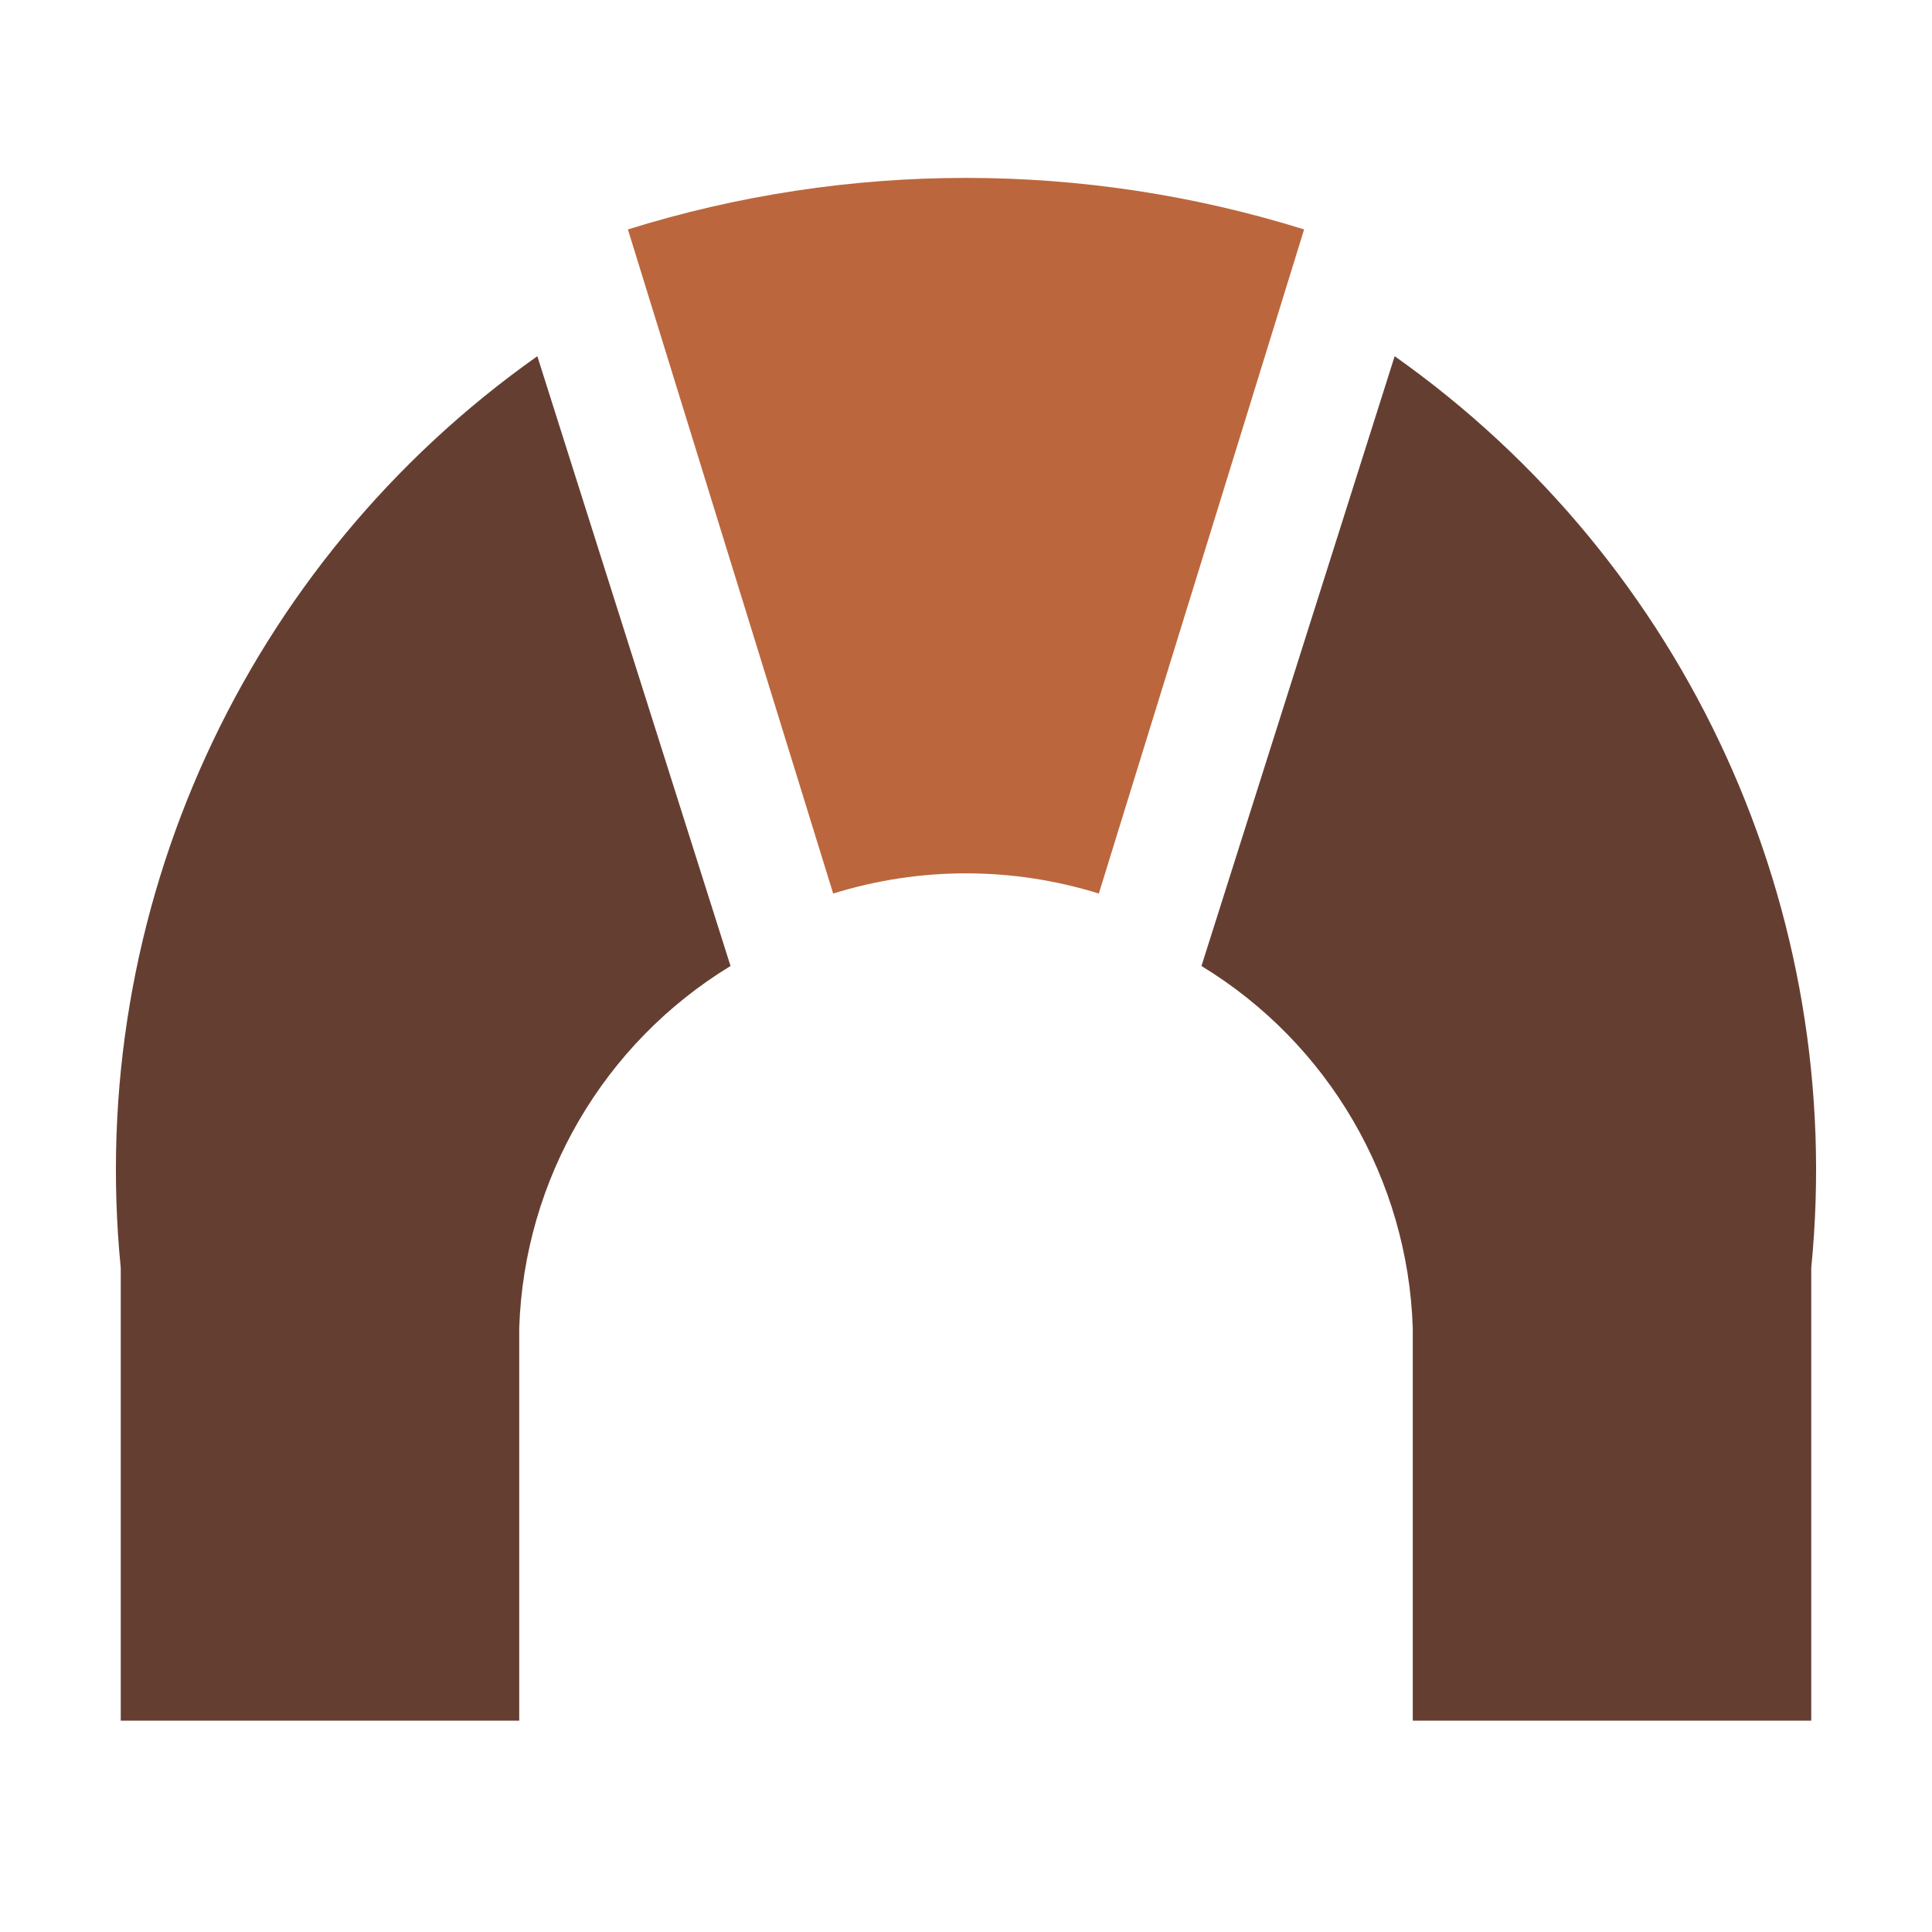
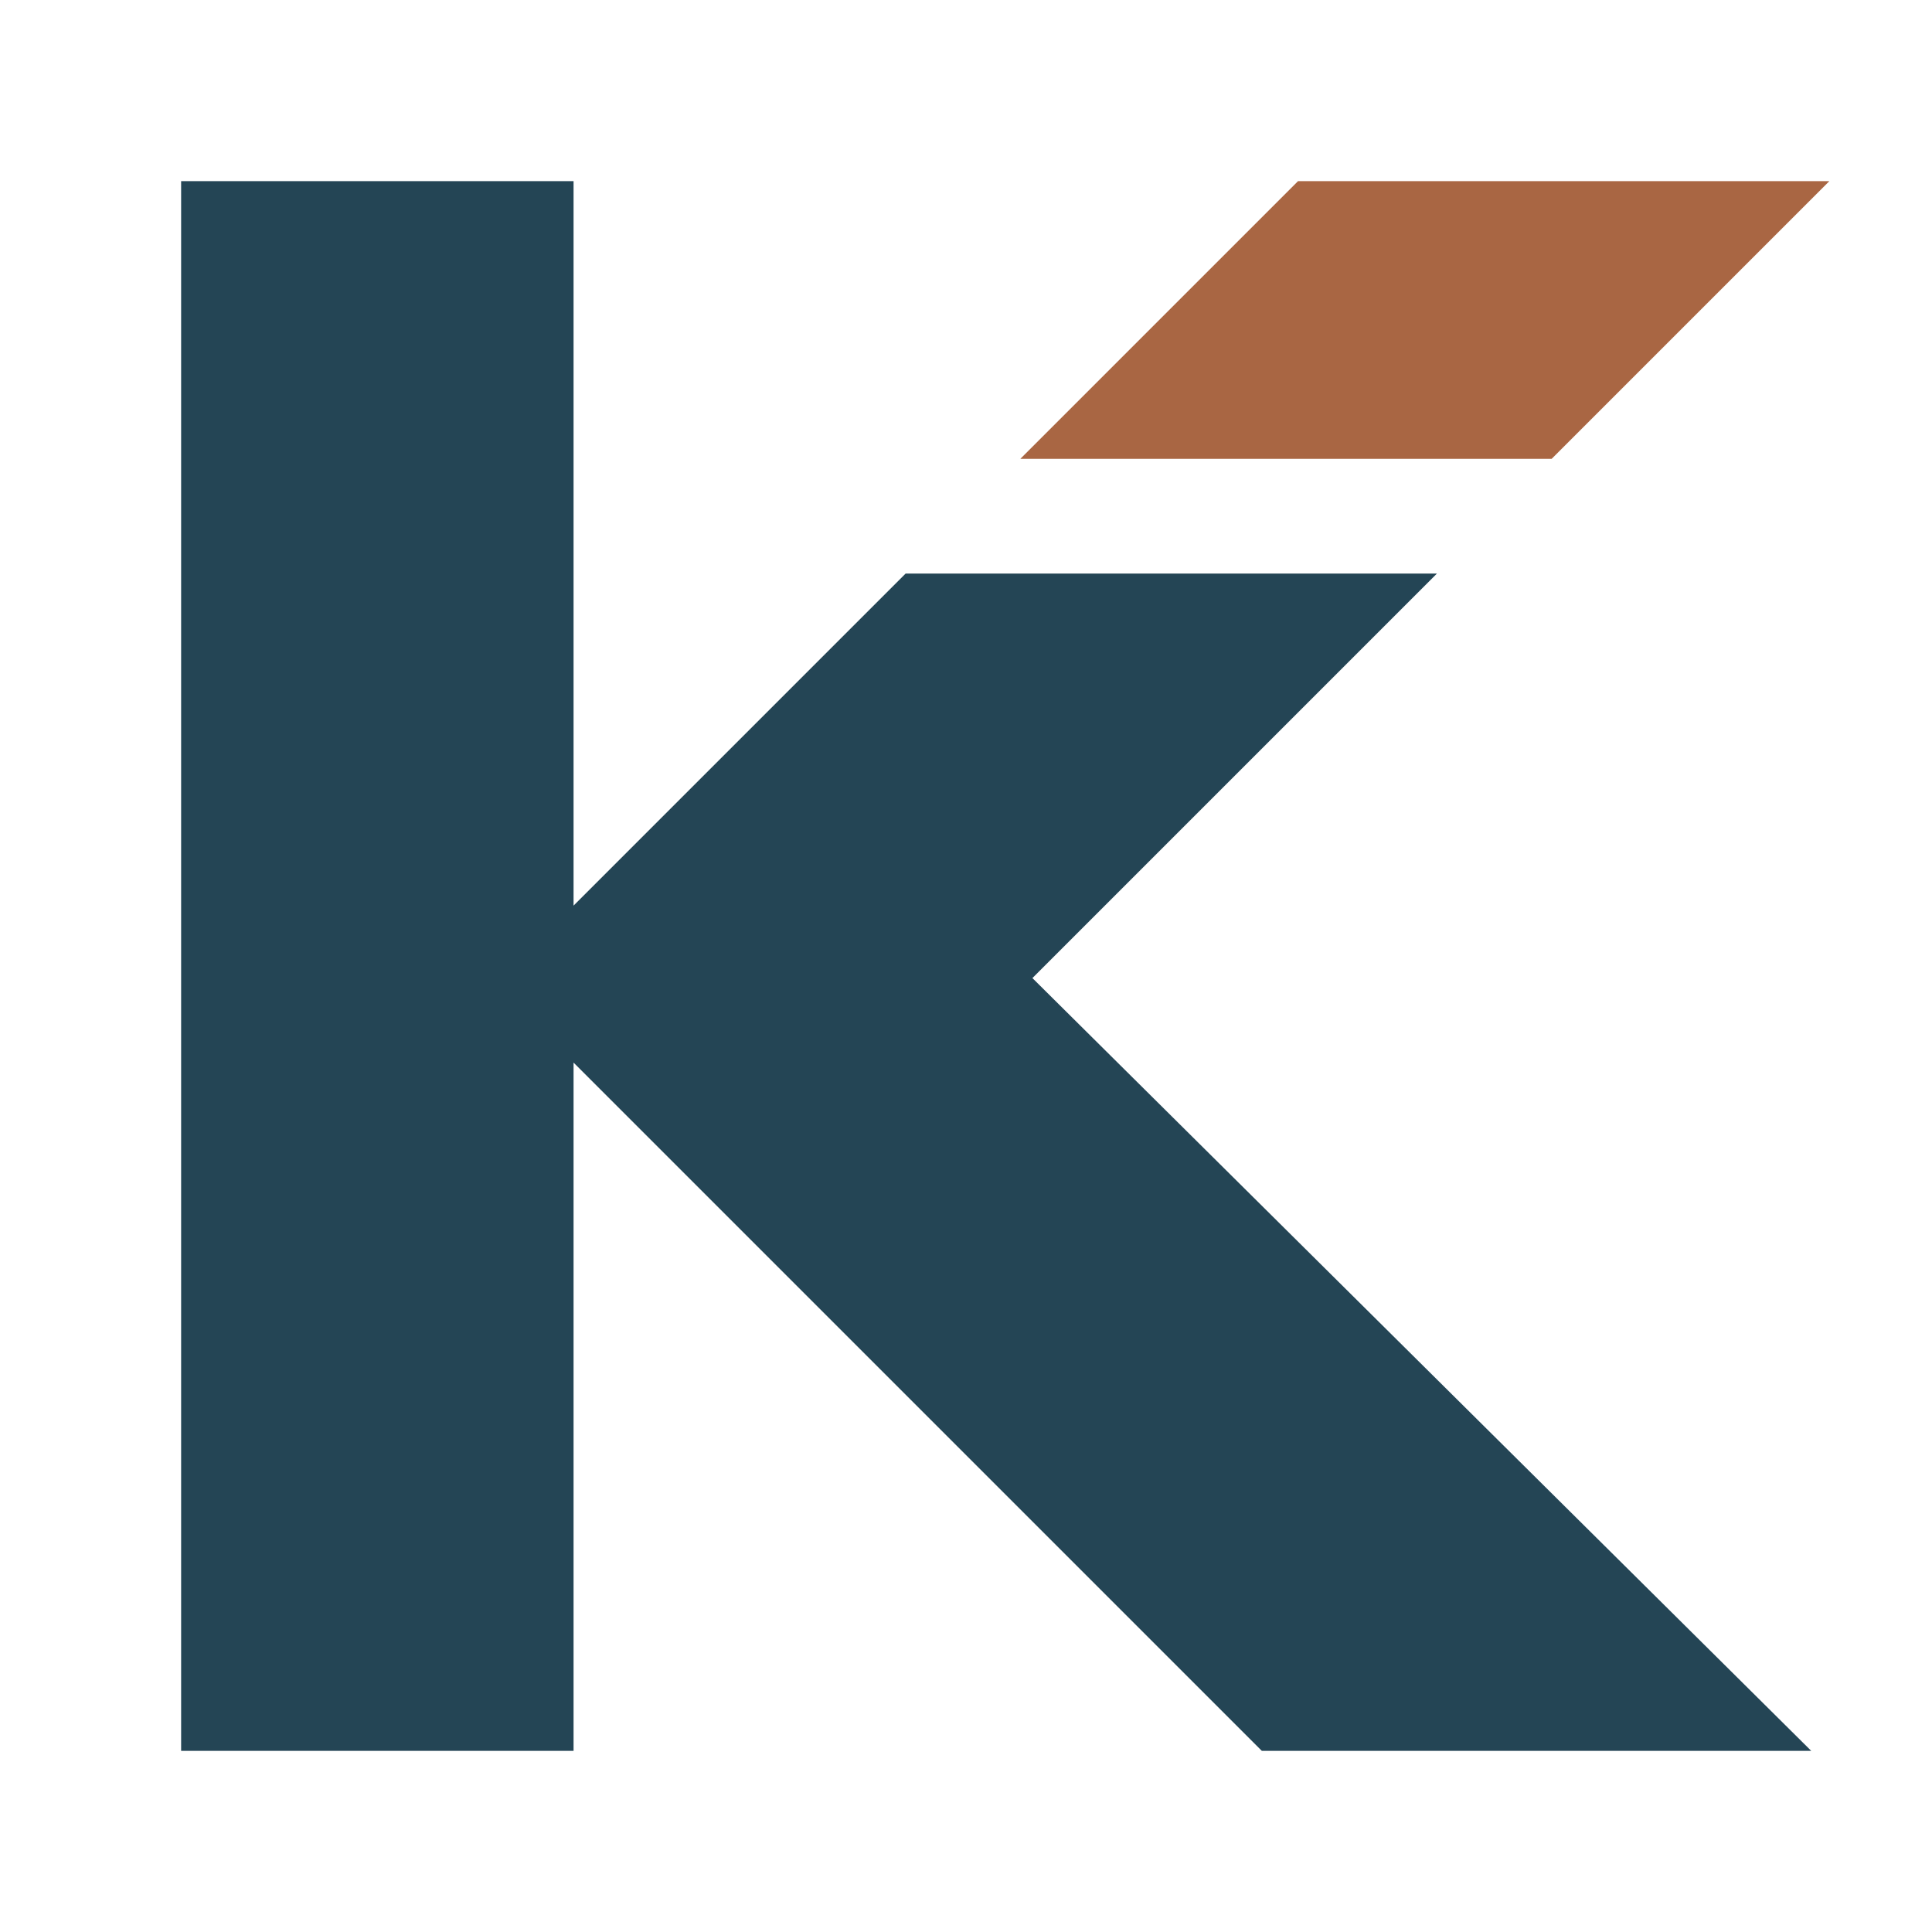
<svg xmlns="http://www.w3.org/2000/svg" width="32" height="32" viewBox="0 0 32 32" role="img" aria-labelledby="title">
-   <path fill="#653E32" d="M8.9 5.9 12.1 16A7.3 7.3 0 0 0 8.6 22v6.5H2V21A16.5 16.5 0 0 1 8.9 5.9Zm14.2 0A16.5 16.5 0 0 1 30 21v7.5h-6.6V22a7.3 7.3 0 0 0-3.5-6Z" />
-   <path fill="#BC663D" d="M10.4 3.8a18.8 18.8 0 0 1 11.2 0l-3.4 11a7.4 7.4 0 0 0-4.4 0Z" />
+   <path fill="#244555" d="M3 3h6.5v12l5.5-5.5h8.8l-6.7 6.7L30 29h-9.1L9.5 17.6V29H3Z" />
+   <path fill="#A96643" d="M21.5 3h8.8l-4.6 4.6h-8.8Z" />
</svg>
